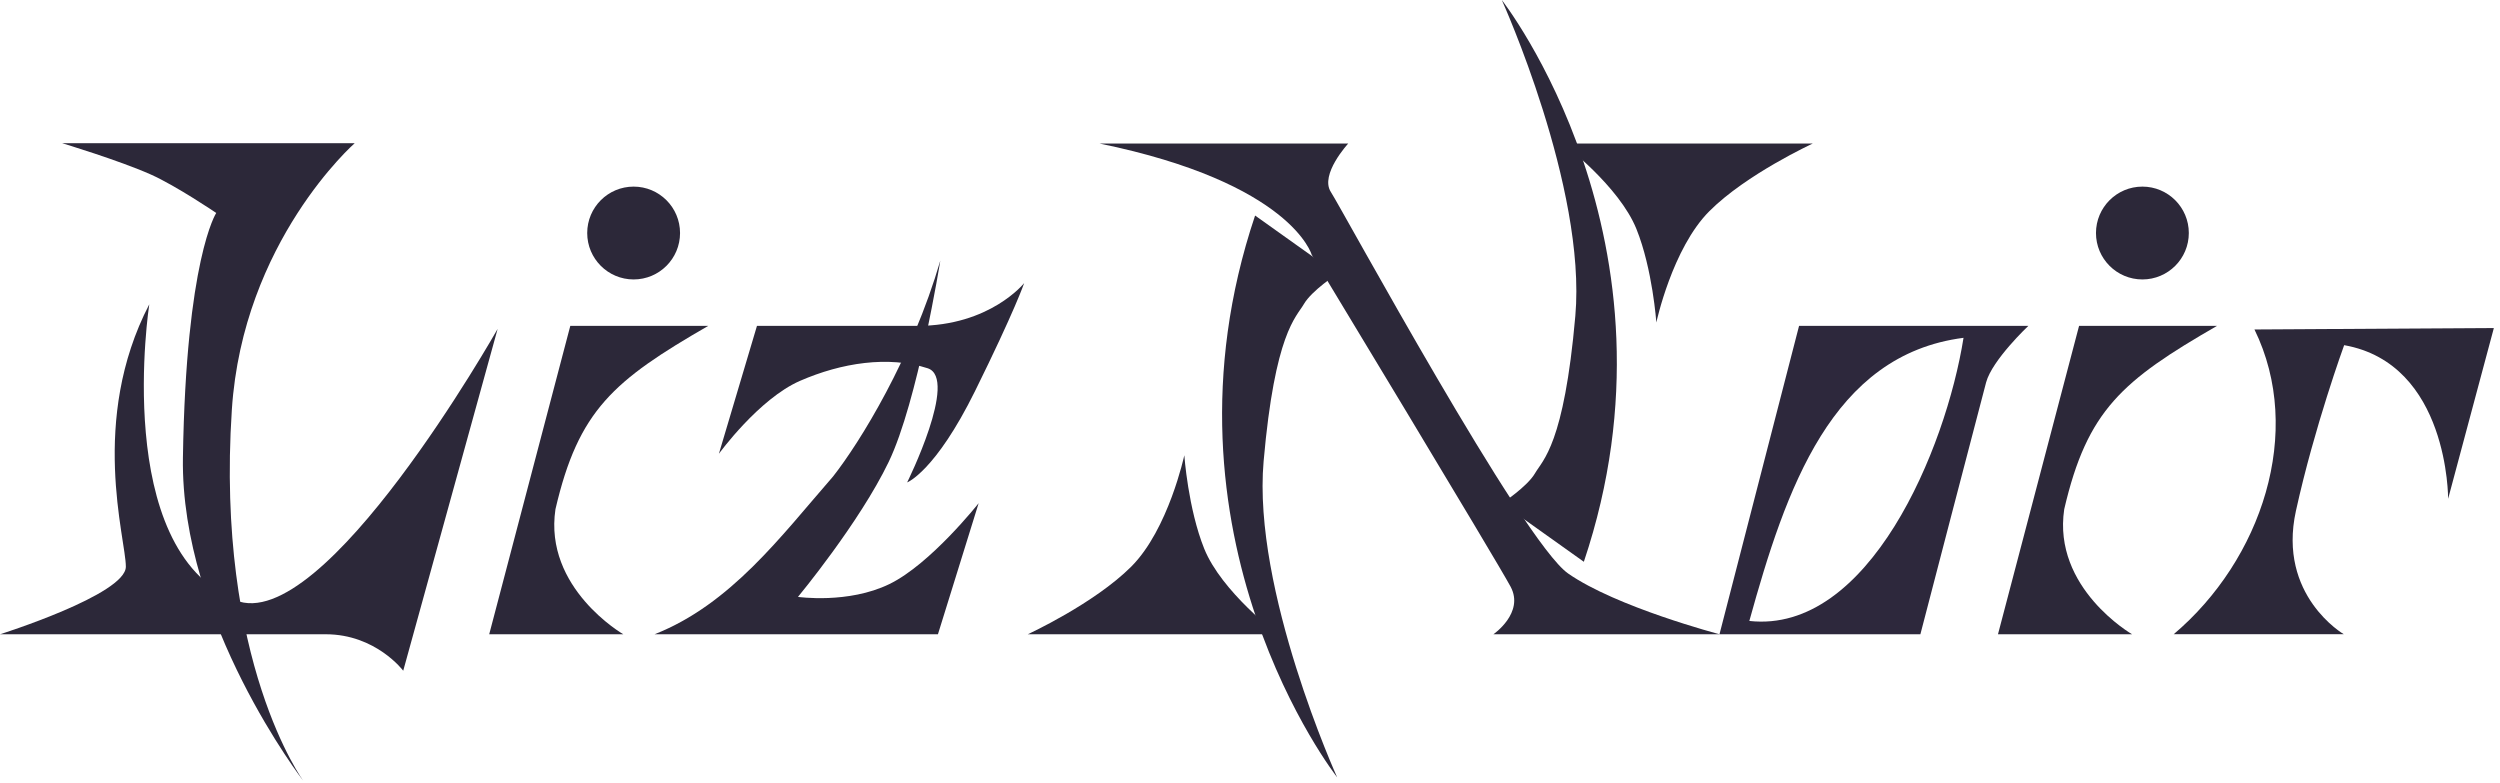
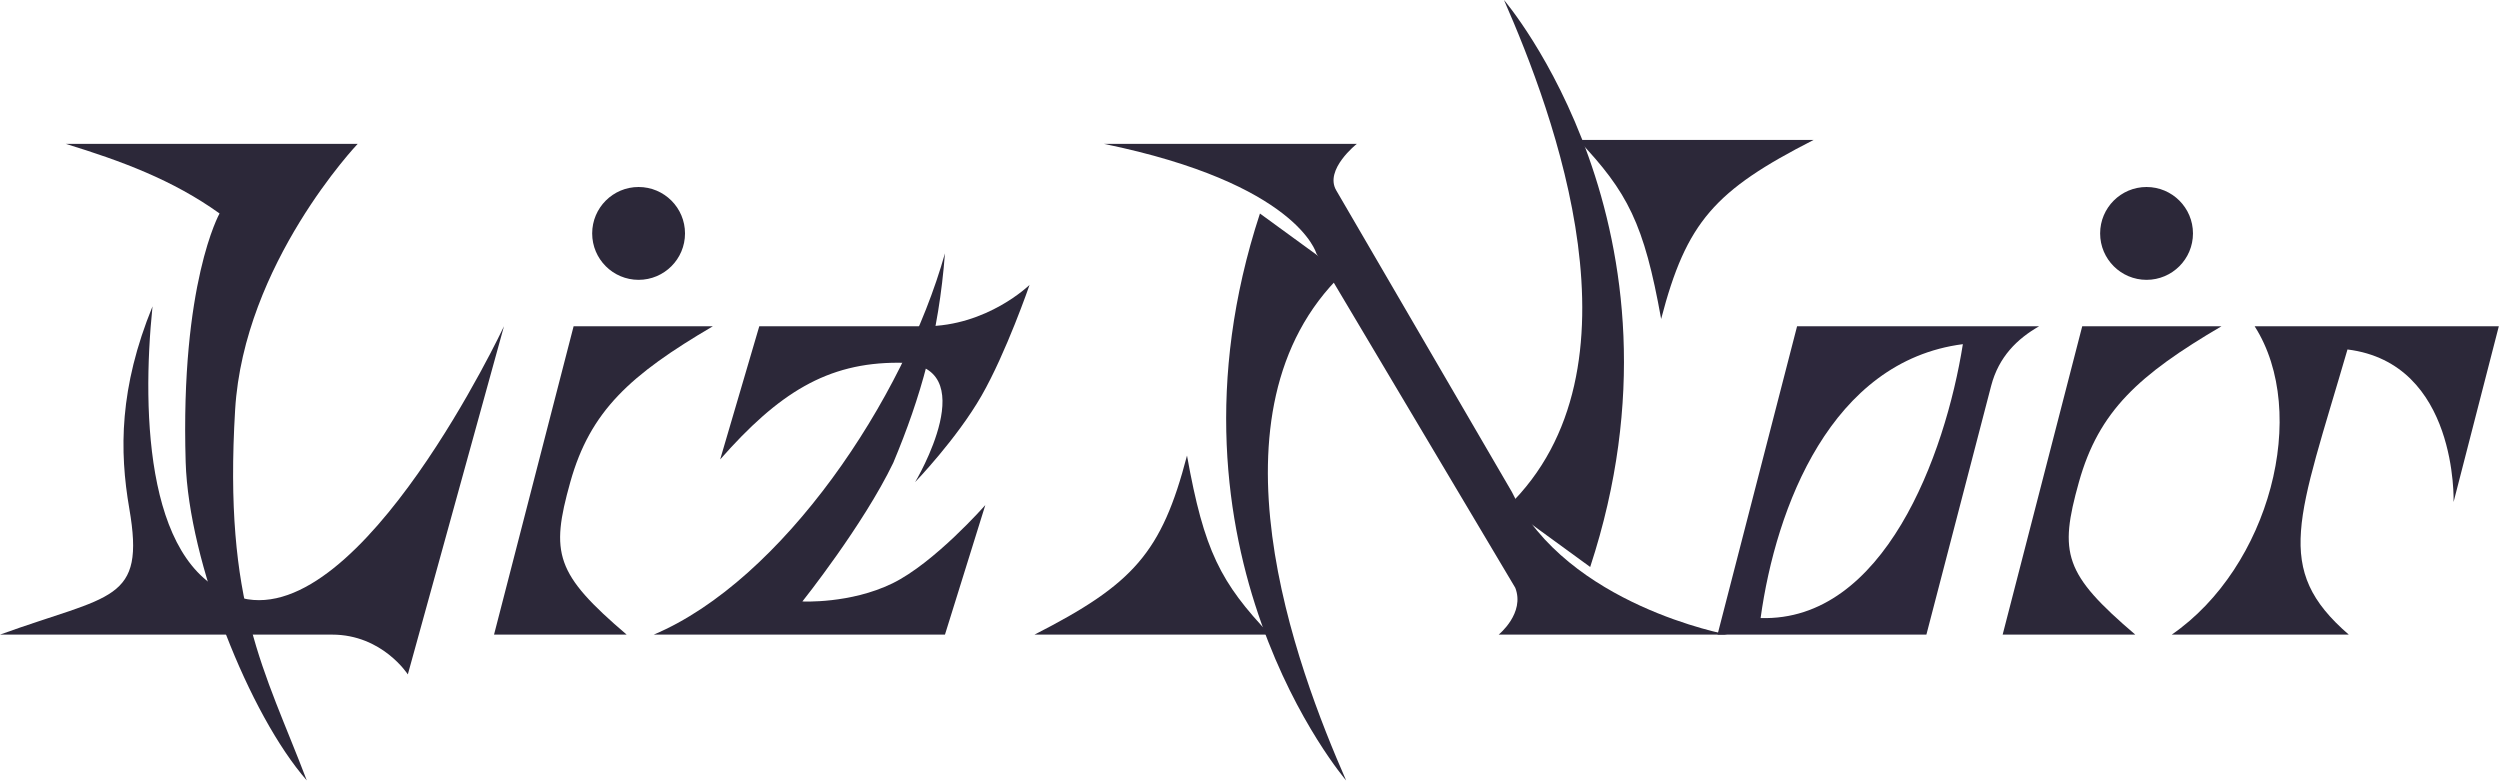
- <svg xmlns="http://www.w3.org/2000/svg" width="377" height="118" viewBox="0 0 99.748 31.221" version="1.1" id="svg5">
+ <svg xmlns="http://www.w3.org/2000/svg" width="377" height="118" version="1.1" id="svg5">
  <defs id="defs2" />
-   <g id="LizNoir Name" transform="translate(-17.25083,-131.0633)">
+   <g id="LizNoir_name">
    <g id="L">
-       <path style="fill:#2c2839;fill-opacity:1" d="m 19.73,136.778 h 11.672 c 0,0 -4.461,3.914 -4.901,10.633 -0.659,10.055 2.866,14.828 2.866,14.828 0,0 -4.921,-6.366 -4.818,-12.918 0.124,-7.932 1.329,-9.761 1.329,-9.761 0,0 -1.604,-1.087 -2.617,-1.537 -1.269,-0.564 -3.531,-1.246 -3.531,-1.246 z" id="L 1" />
-       <path style="fill:#2c2839;fill-opacity:1" d="m 23.207,143.205 c -2.405,4.632 -0.935,9.354 -0.935,10.468 0,1.114 -5.02,2.697 -5.02,2.697 h 12.994 c 2.004,0 3.093,1.455 3.093,1.455 l 3.767,-13.639 c 0,0 -6.943,12.291 -10.468,10.824 C 21.695,152.951 23.207,143.205 23.207,143.205 Z" id="L 2" />
+       <path id="L_1" d="m 9.935,21.7 h 44 c 0,0 -17.156,18.053 -18.477,40.085 -1.766,29.463 4.396,39.089 10.804,55.9 C 37.624,107.832 28.457,84.742 28,69.7 27.181,42.679 33.109,32.191 33.109,32.191 26.044,27.12 18.28,24.266 9.935,21.7 Z" style="fill:#2c2839;fill-opacity:1" />
+       <path id="L_2" d="M 23,46.2 C 17.985,58.484 17.993,67.977 19.5,76.7 21.947,90.858 16.815,89.602 0,95.7 h 50.086 c 7.572,0 11.414,6 11.414,6 L 76,49.2 c 0,0 -21.352,45.437 -39.5,41 C 22.095,86.678 21.315,62.613 23,46.2 Z" style="fill:#2c2839;fill-opacity:1" />
    </g>
-     <g id="i 1">
-       <circle style="fill:#2c2839;fill-opacity:1" id="i 1-1" cx="42.532" cy="140.361" r="1.852" />
-       <path style="fill:#2c2839;fill-opacity:1" d="m 40.005,144.066 -3.235,12.303 h 5.348 c 0,0 -3.177,-1.836 -2.705,-4.989 0.918,-3.951 2.316,-5.134 6.095,-7.314 z" id="i 1-2" />
+     <g id="i_1">
+       <circle id="i_1_1" cx="96.3" cy="35.2" r="7" style="fill:#2c2839;fill-opacity:1" />
+       <path id="i_1_2" d="m 86.5,49.2 -12,46.5 h 20 C 83.745,86.517 82.978,83.486 86,72.7 89.009,61.961 95.042,56.517 107.5,49.2 Z" style="fill:#2c2839;fill-opacity:1" />
    </g>
    <g id="z">
-       <path style="fill:#2c2839;fill-opacity:1" d="m 47.453,144.066 -1.519,5.102 c 0,0 1.591,-2.192 3.239,-2.91 1.649,-0.718 3.524,-1.012 5.092,-0.501 1.239,0.404 -0.82,4.555 -0.82,4.555 0,0 1.12,-0.427 2.71,-3.647 1.591,-3.22 1.959,-4.306 1.959,-4.306 0,0 -1.358,1.707 -4.267,1.707 -2.91,0 -6.395,0 -6.395,0 z" id="z 1" />
-       <path style="fill:#2c2839;fill-opacity:1" d="m 54.769,141.46 c -1.135,3.894 -3.209,7.254 -4.278,8.612 -2.095,2.405 -4.081,5.094 -7.121,6.297 h 11.304 l 1.624,-5.229 c 0,0 -1.914,2.426 -3.56,3.227 -1.647,0.801 -3.649,0.512 -3.649,0.512 0,0 2.449,-2.953 3.62,-5.386 1.157,-2.403 2.06,-8.032 2.06,-8.032 z" id="z 2" />
+       <path id="z_1" d="M 114.5,49.2 108.6,69.286 c 8.774,-9.969 16.088,-14.622 26.9,-14.586 13.283,0.044 2.5,18 2.5,18 0,0 6.264,-6.494 10,-13 3.736,-6.506 7.258,-16.737 7.258,-16.737 0,0 -6.391,6.237 -15.758,6.237 z" style="fill:#2c2839;fill-opacity:1" />
+       <path id="z_2" d="M 142.5,38.2 C 136.317,60.24 117.967,87.517 98.586,95.7 h 43.914 L 148.586,76.164 c 0,0 -7.657,8.72 -14.025,11.818 C 128.192,91.08 121,90.7 121,90.7 c 0,0 9.173,-11.499 13.703,-20.907 4.14,-9.887 6.863,-19.347 7.797,-31.593 z" style="fill:#2c2839;fill-opacity:1" />
    </g>
    <g id="N">
-       <path style="fill:#2c2839;fill-opacity:1" d="m 64.505,149.225 c 0,0 -0.635,2.963 -2.117,4.445 -1.482,1.482 -4.128,2.699 -4.128,2.699 l 9.975,-2e-5 c 0,0 -2.246,-1.699 -2.937,-3.413 -0.644,-1.599 -0.794,-3.731 -0.794,-3.731 z" id="N 1" />
-       <path style="fill:#2c2839;fill-opacity:1" d="m 67.328,139.663 c -4.29,12.774 3.274,22.415 3.274,22.415 0,0 -3.385,-7.475 -2.934,-12.609 0.451,-5.134 1.298,-5.739 1.608,-6.275 0.31,-0.536 1.325,-1.2 1.325,-1.2 z" id="N 2" />
-       <path style="fill:#2c2839;fill-opacity:1" d="m 61.122,136.79 c 7.668,1.575 8.464,4.437 8.464,4.437 0,0 7.381,12.204 7.938,13.247 0.556,1.043 -0.686,1.895 -0.686,1.895 h 9.02 c 0,0 -4.12,-1.082 -6.042,-2.425 -1.814,-1.267 -9.015,-14.528 -9.465,-15.221 -0.451,-0.693 0.693,-1.933 0.693,-1.933 z" id="N 3" />
-       <path style="fill:#2c2839;fill-opacity:1" d="m 80.445,153.478 c 4.29,-12.774 -3.274,-22.415 -3.274,-22.415 0,0 3.385,7.475 2.934,12.609 -0.451,5.134 -1.298,5.739 -1.608,6.275 -0.31,0.536 -1.325,1.2 -1.325,1.2 z" id="N 4" />
-       <path style="fill:#2c2839;fill-opacity:1" d="m 83.337,143.933 c 0,0 0.635,-2.963 2.117,-4.445 1.482,-1.482 4.128,-2.699 4.128,-2.699 l -9.975,2e-5 c 0,0 2.246,1.699 2.937,3.413 0.644,1.599 0.794,3.731 0.794,3.731 z" id="N 5" />
+       <path id="N_1" d="m 179,68.7 c -3.813,14.638 -8.078,19.39 -23,27 h 35.5 c -7.435,-7.853 -9.921,-12.594 -12.5,-27 z" style="fill:#2c2839;fill-opacity:1" />
+       <path id="N_2" d="m 190,32.2 c -16.7,50.912 13,85.5 13,85.5 -7.507,-17.119 -22.036,-55.678 -0.541,-76.423 z" style="fill:#2c2839;fill-opacity:1" />
+       <path id="N_3" d="m 166.5,21.7 c 29.142,5.987 32,16.5 32,16.5 l 30,50.435 C 229.998,92.47 226,95.7 226,95.7 h 34.5 c 0,0 -24.136,-4.409 -32.5,-21.5 L 201.5,28.7 c -1.817,-3.119 3.102,-7 3.102,-7 z" style="fill:#2c2839;fill-opacity:1" />
+       <path id="N_4" d="M 239.8,85.5 C 256.5,34.588 226.8,0 226.8,0 c 7.507,17.119 22.036,55.678 0.541,76.423 z" style="fill:#2c2839;fill-opacity:1" />
+       <path id="N_5" d="m 250.5,48.1 c 3.813,-14.638 8.078,-19.39 23,-27 H 238 c 7.435,7.853 9.921,12.594 12.5,27 z" style="fill:#2c2839;fill-opacity:1" />
    </g>
-     <path style="display:inline;fill:#2d283c;fill-opacity:1;stroke-width:0.265" d="m 89.032,144.066 -3.175,12.303 h 8.016 c 0,0 2.379,-9.141 2.622,-10.048 0.239,-0.892 1.685,-2.255 1.685,-2.255 z m 6.562,0.476 c -0.708,4.46 -3.785,11.822 -8.546,11.297 1.461,-5.271 3.282,-10.618 8.546,-11.297 z" id="o" />
-     <g id="i 2">
-       <ellipse style="fill:#2c2839;fill-opacity:1" id="i 2-1" cx="102.731" cy="140.361" rx="1.852" ry="1.852" />
-       <path style="fill:#2c2839;fill-opacity:1" d="m 100.204,144.066 -3.235,12.303 h 5.348 c 0,0 -3.177,-1.836 -2.705,-4.989 0.918,-3.951 2.316,-5.134 6.095,-7.314 z" id="i 2-2" />
+     <path id="o" d="m 271,49.2 -12,46.5 h 31.5 l 9.765,-37.515 C 301.407,53.8 304.206,51.081 307.5,49.2 Z m 25,2.7 c -2.671,16.814 -11.933,41.886 -30.5,41.3 2.314,-16.758 10.653,-38.74 30.5,-41.3 z" style="fill:#2d283c;fill-opacity:1" />
+     <g id="i_2">
+       <circle id="i_2_1" cx="323.7" cy="35.2" r="7" style="fill:#2c2839;fill-opacity:1" />
+       <path id="i_2_2" d="m 314,49.2 -12,46.5 h 20 c -10.755,-9.183 -11.522,-12.214 -8.5,-23 3.009,-10.739 9.042,-16.183 21.5,-23.5 z" style="fill:#2c2839;fill-opacity:1" />
    </g>
-     <path style="fill:#2c2839;fill-opacity:1" d="m 107.202,144.209 c 1.996,4.077 0.285,9.194 -3.222,12.159 h 6.786 c 0,0 -2.651,-1.539 -1.91,-4.918 0.737,-3.359 1.925,-6.615 1.925,-6.615 4.179,0.742 4.148,6.13 4.148,6.13 l 1.825,-6.814 z" id="r" />
+     <path id="r" d="m 340,49.2 c 8.341,13.065 2.252,36.326 -12.5,46.5 h 26.697 C 342.677,85.743 346.564,78.278 354,52.7 c 16.69,2.073 16,23 16,23 l 6.822,-26.5 z" style="fill:#2c2839;fill-opacity:1" />
  </g>
</svg>
